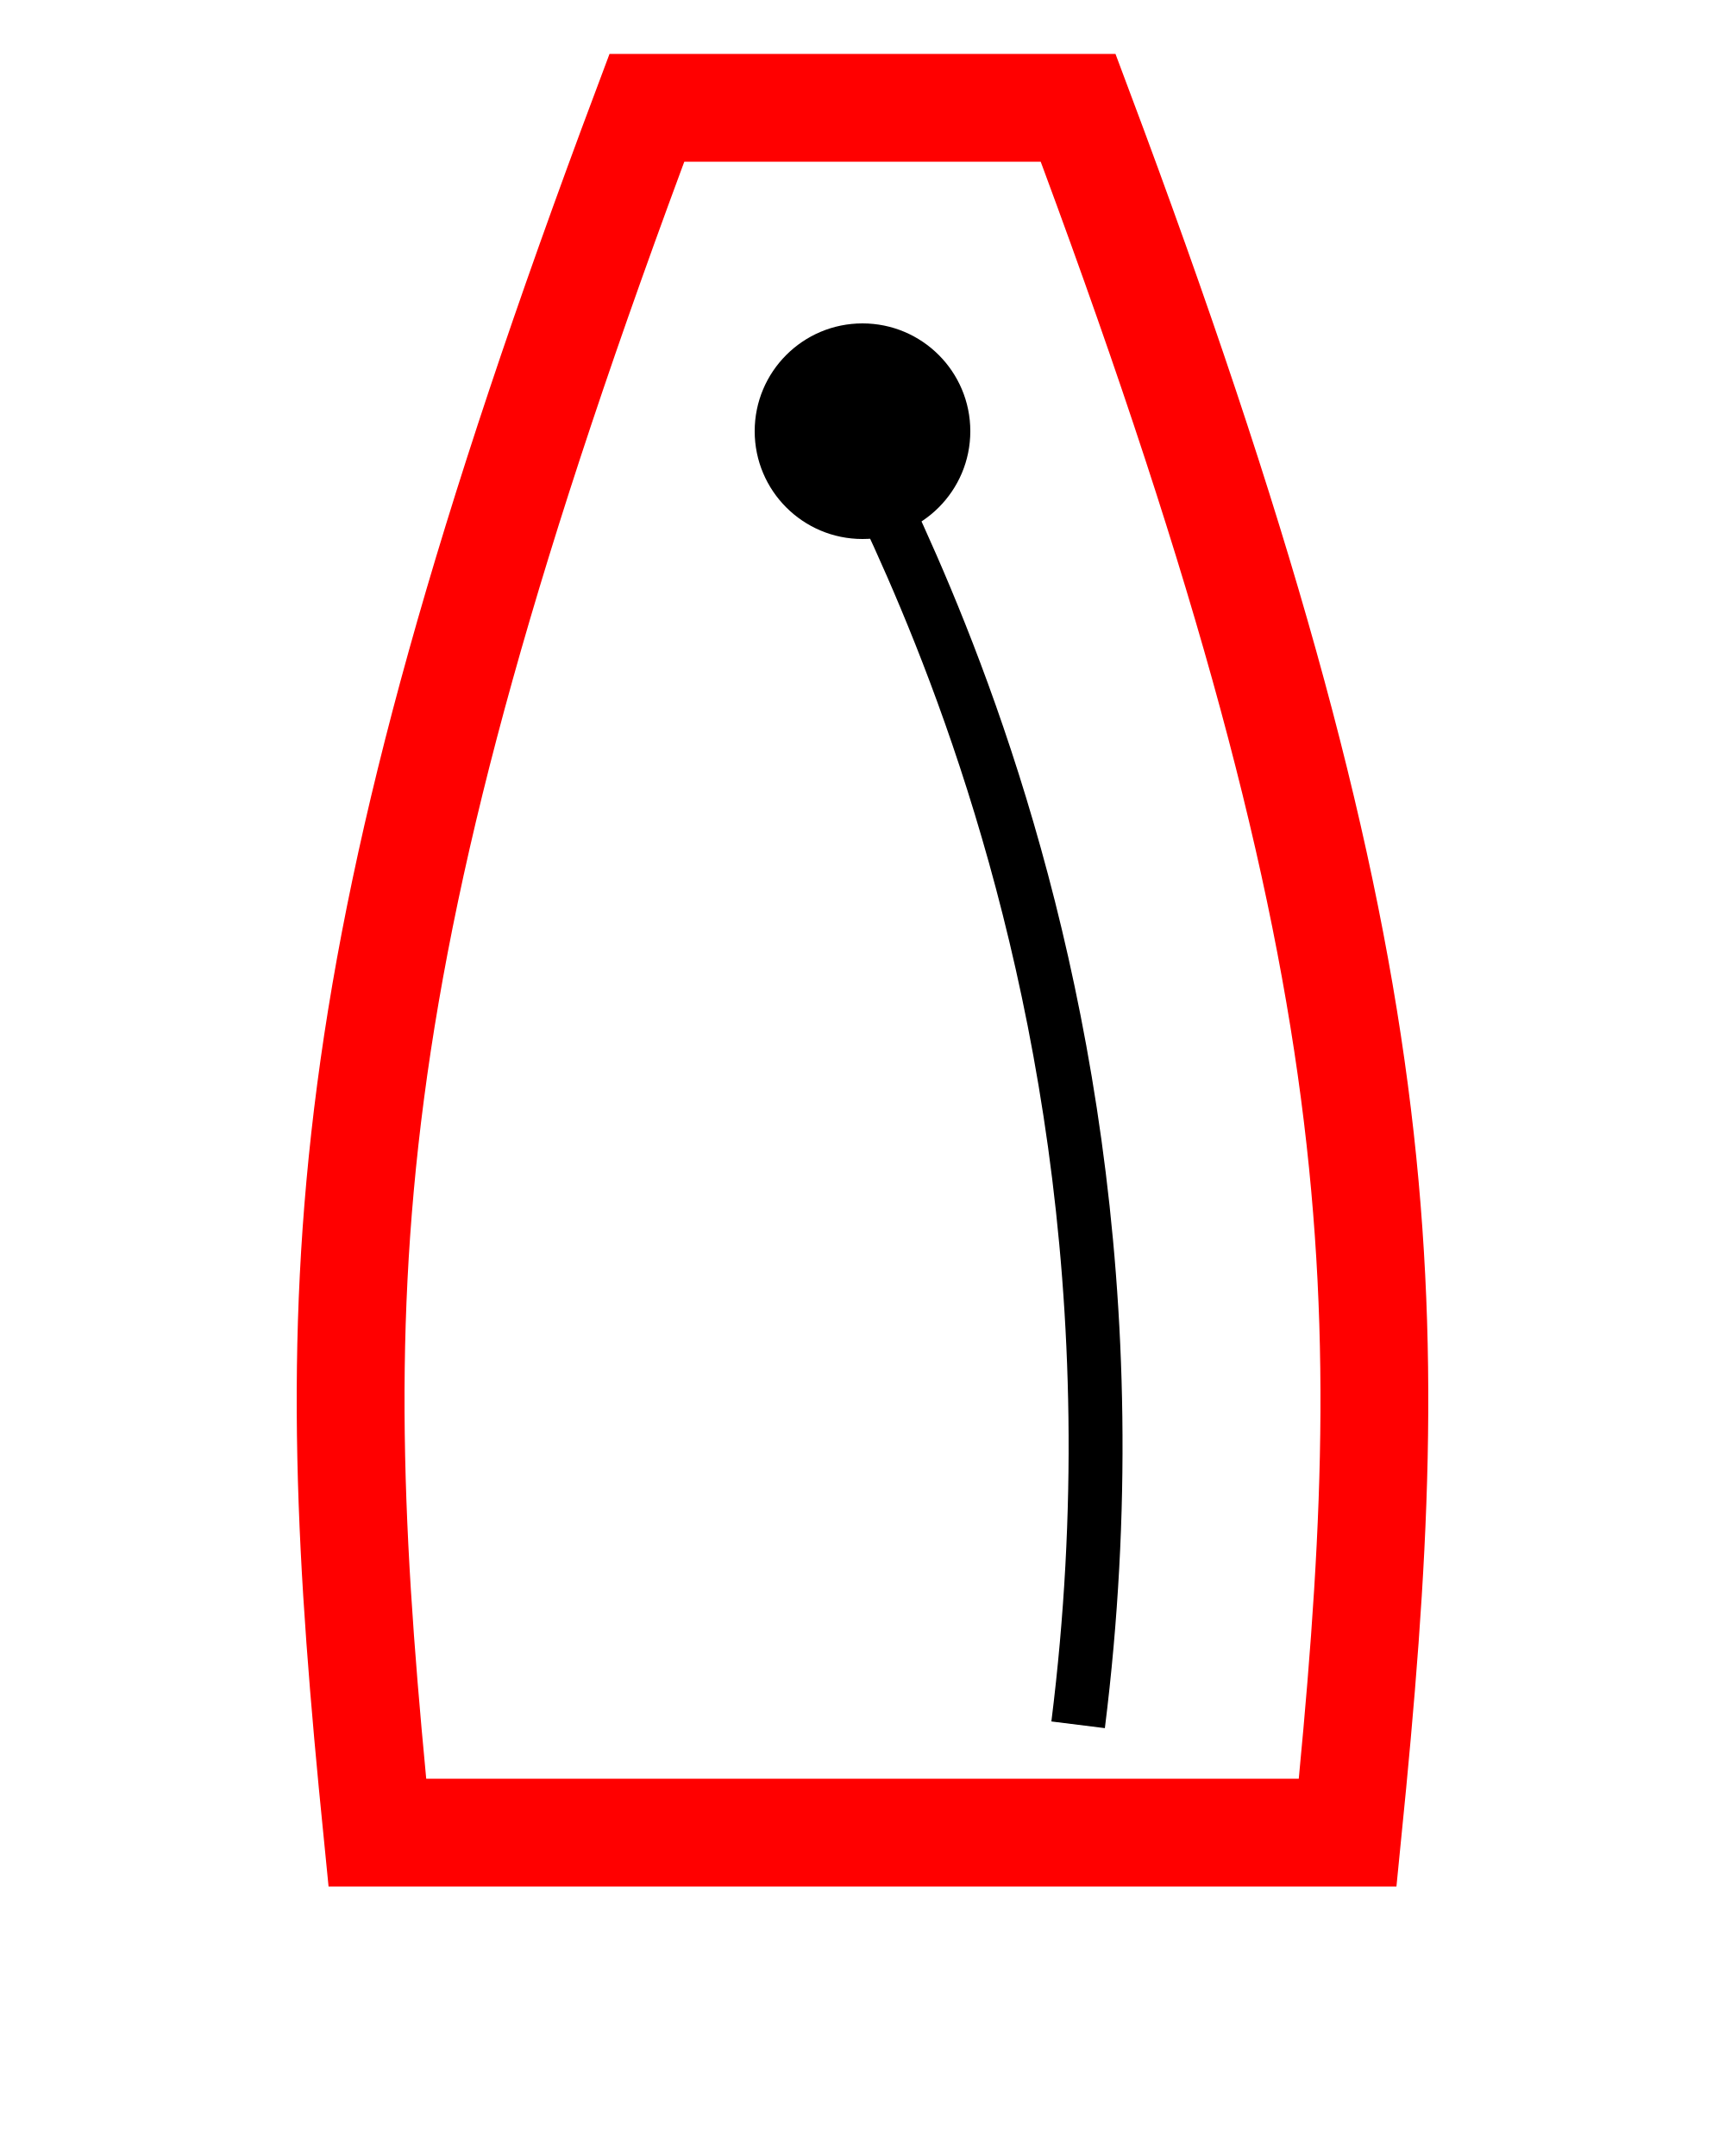
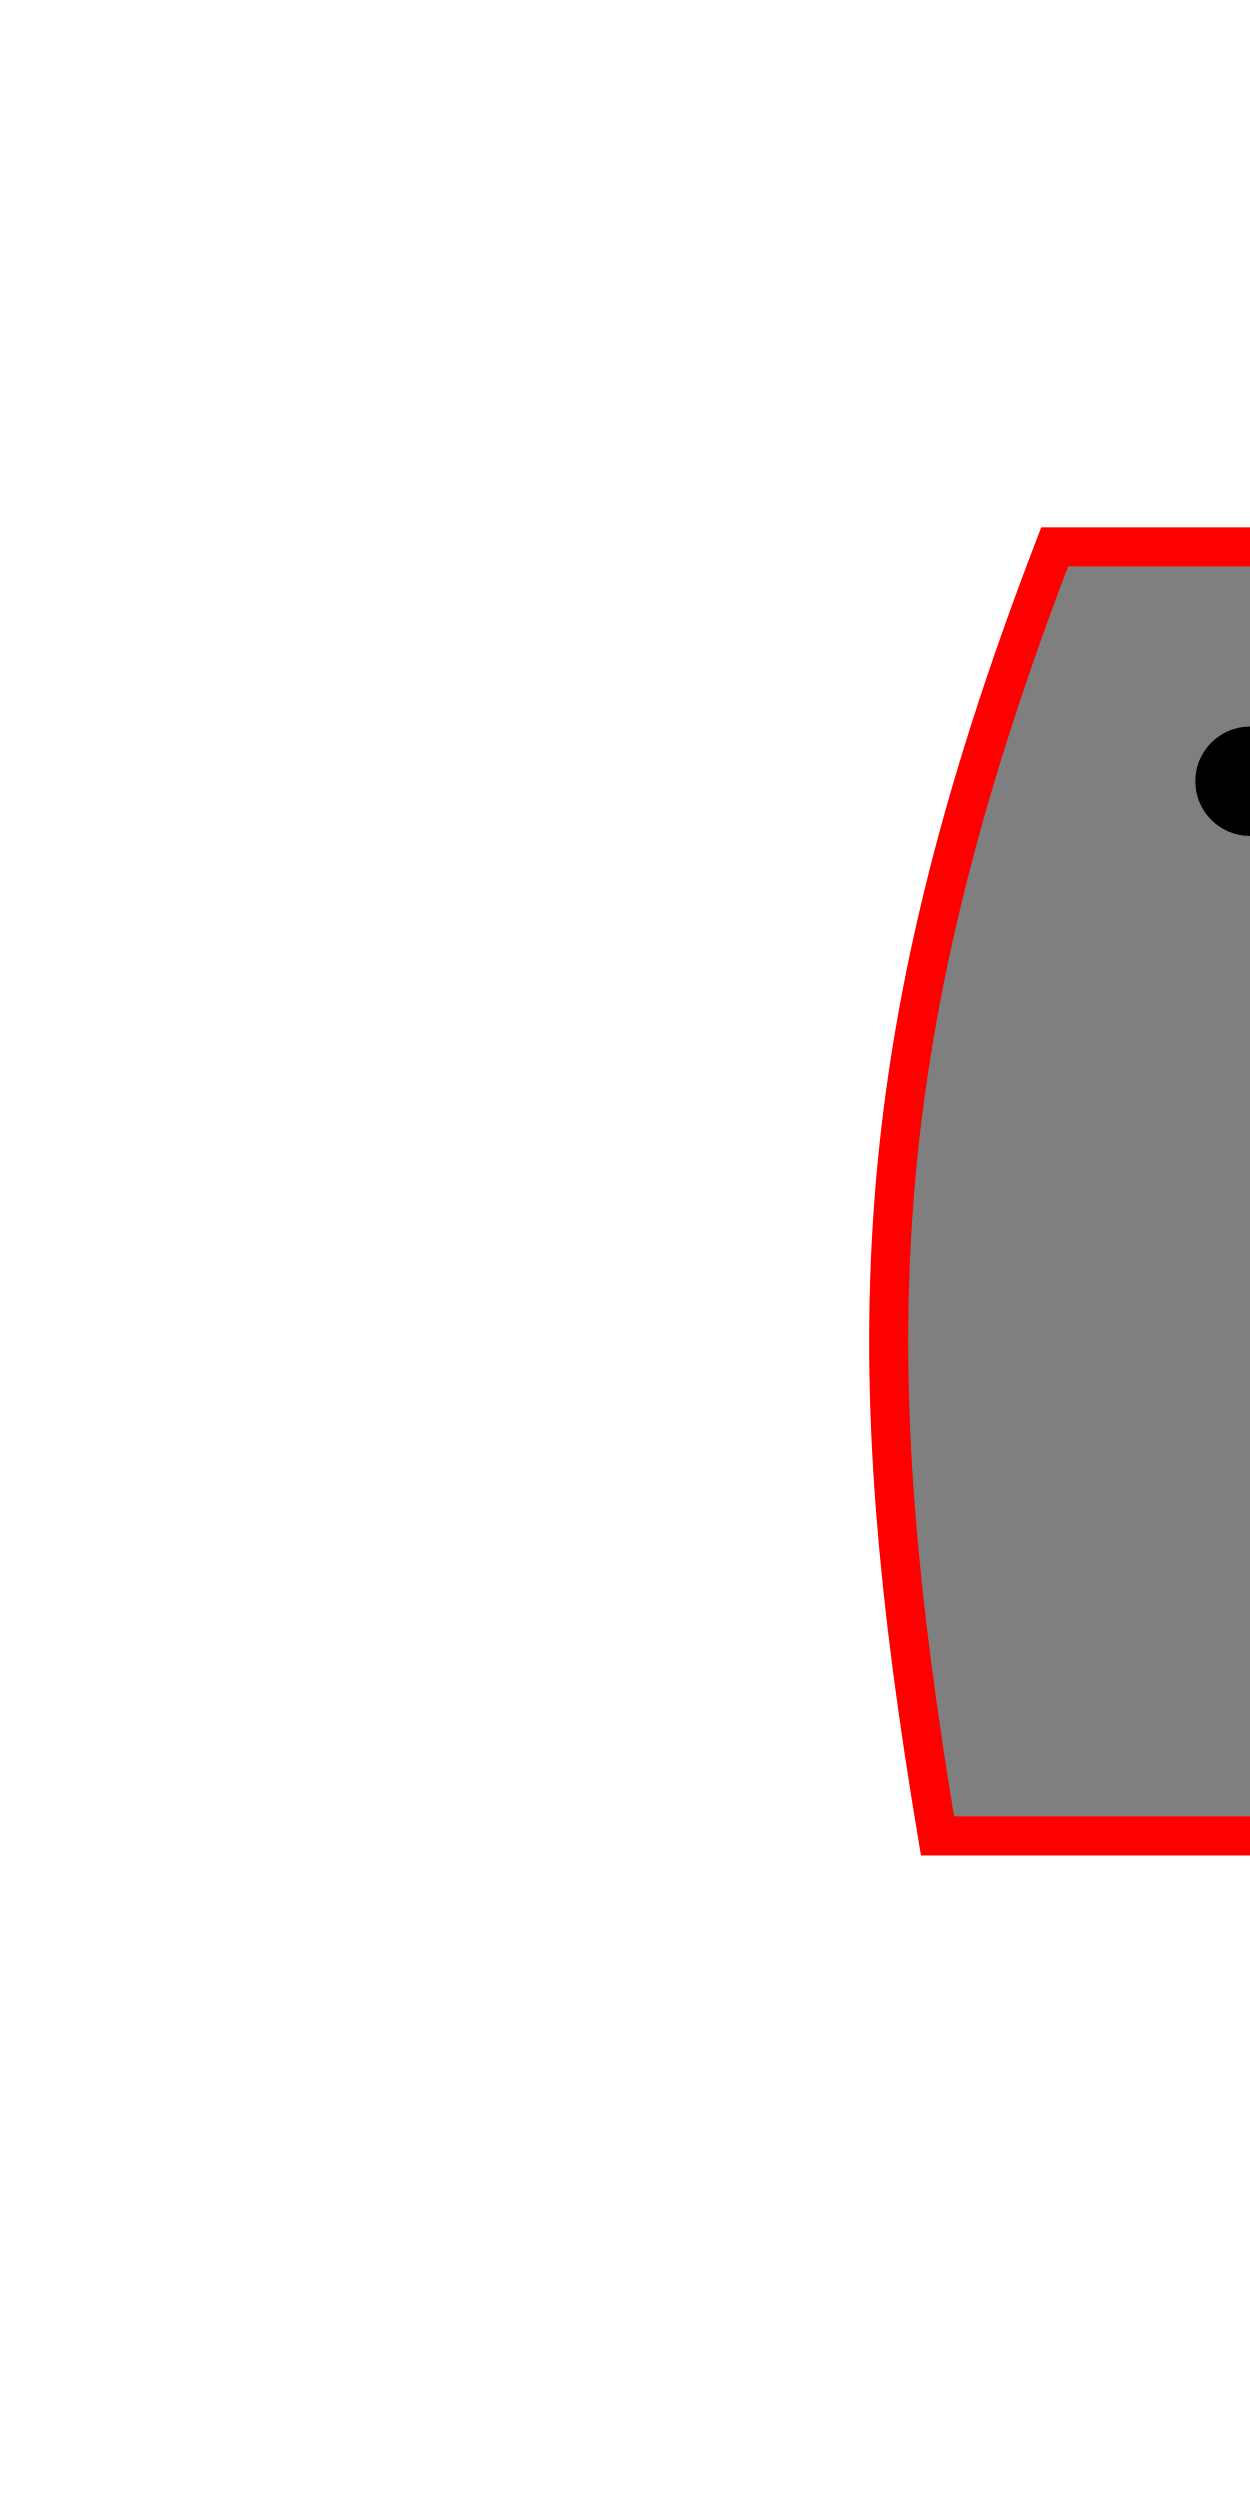
- <svg xmlns="http://www.w3.org/2000/svg" viewBox="0 -1 16 20" style="scale: 0.1">
-   <path d="M 3.5 16 L 12.5 16 C 13 11 13 8 10 0 L 6 0 C 3 8 3 11 3.5 16 Z" stroke="red" fill="none" />
-   <path d="M 8 3 C 7 2 11 7 10 15" stroke="black" fill="none" stroke-width="0.5" />
-   <ellipse rx="1" ry="1" cx="8" cy="3" />
+ <svg xmlns="http://www.w3.org/2000/svg" viewBox="-16 -16 16 32">
+   <path d="M -4 7.5 L 4 7.5 C 5 1.5 5 -2.5 2.5 -9 L -2.5 -9 C -5 -2.5 -5 1.5 -4 7.5 Z" stroke="red" stroke-width="0.5" fill="currentColor" fill-opacity=".5" />
+   <path d="M 0 -6 C 2 -4 3 -1 2 6" stroke="black" fill="none" stroke-width="0.5" />
+   <ellipse rx="0.7" ry="0.7" cx="0" cy="-6" />
</svg>
